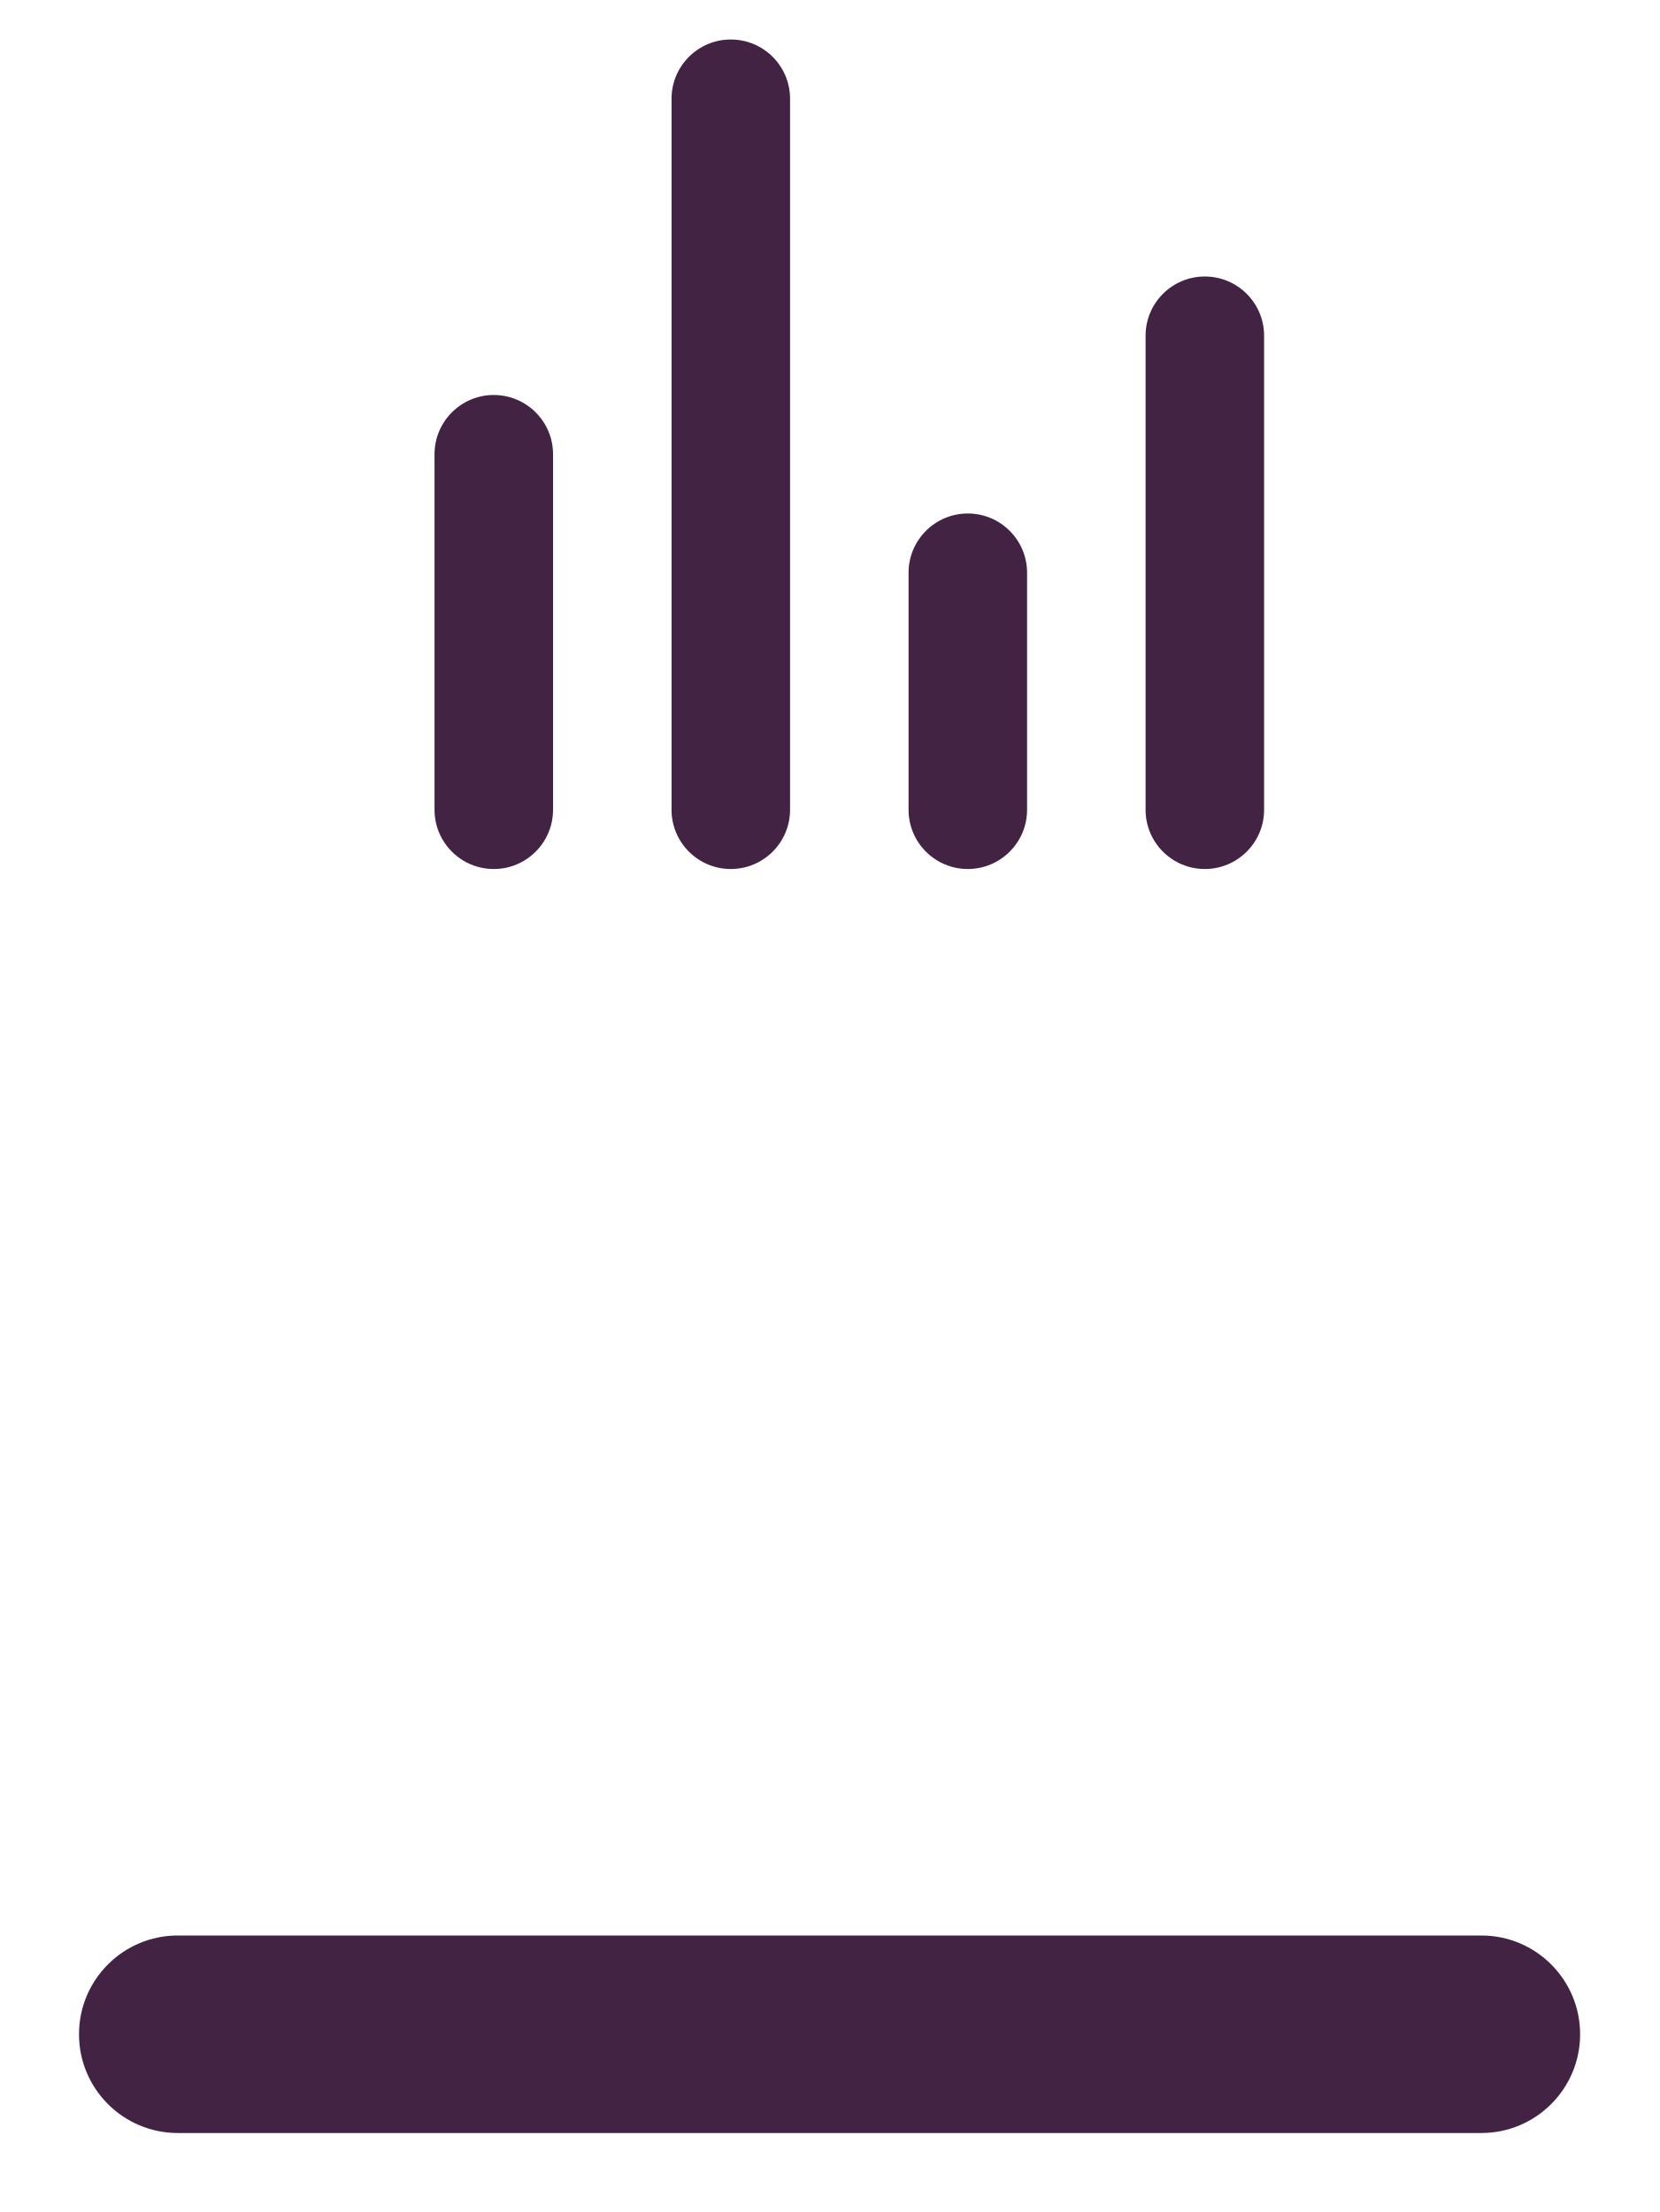
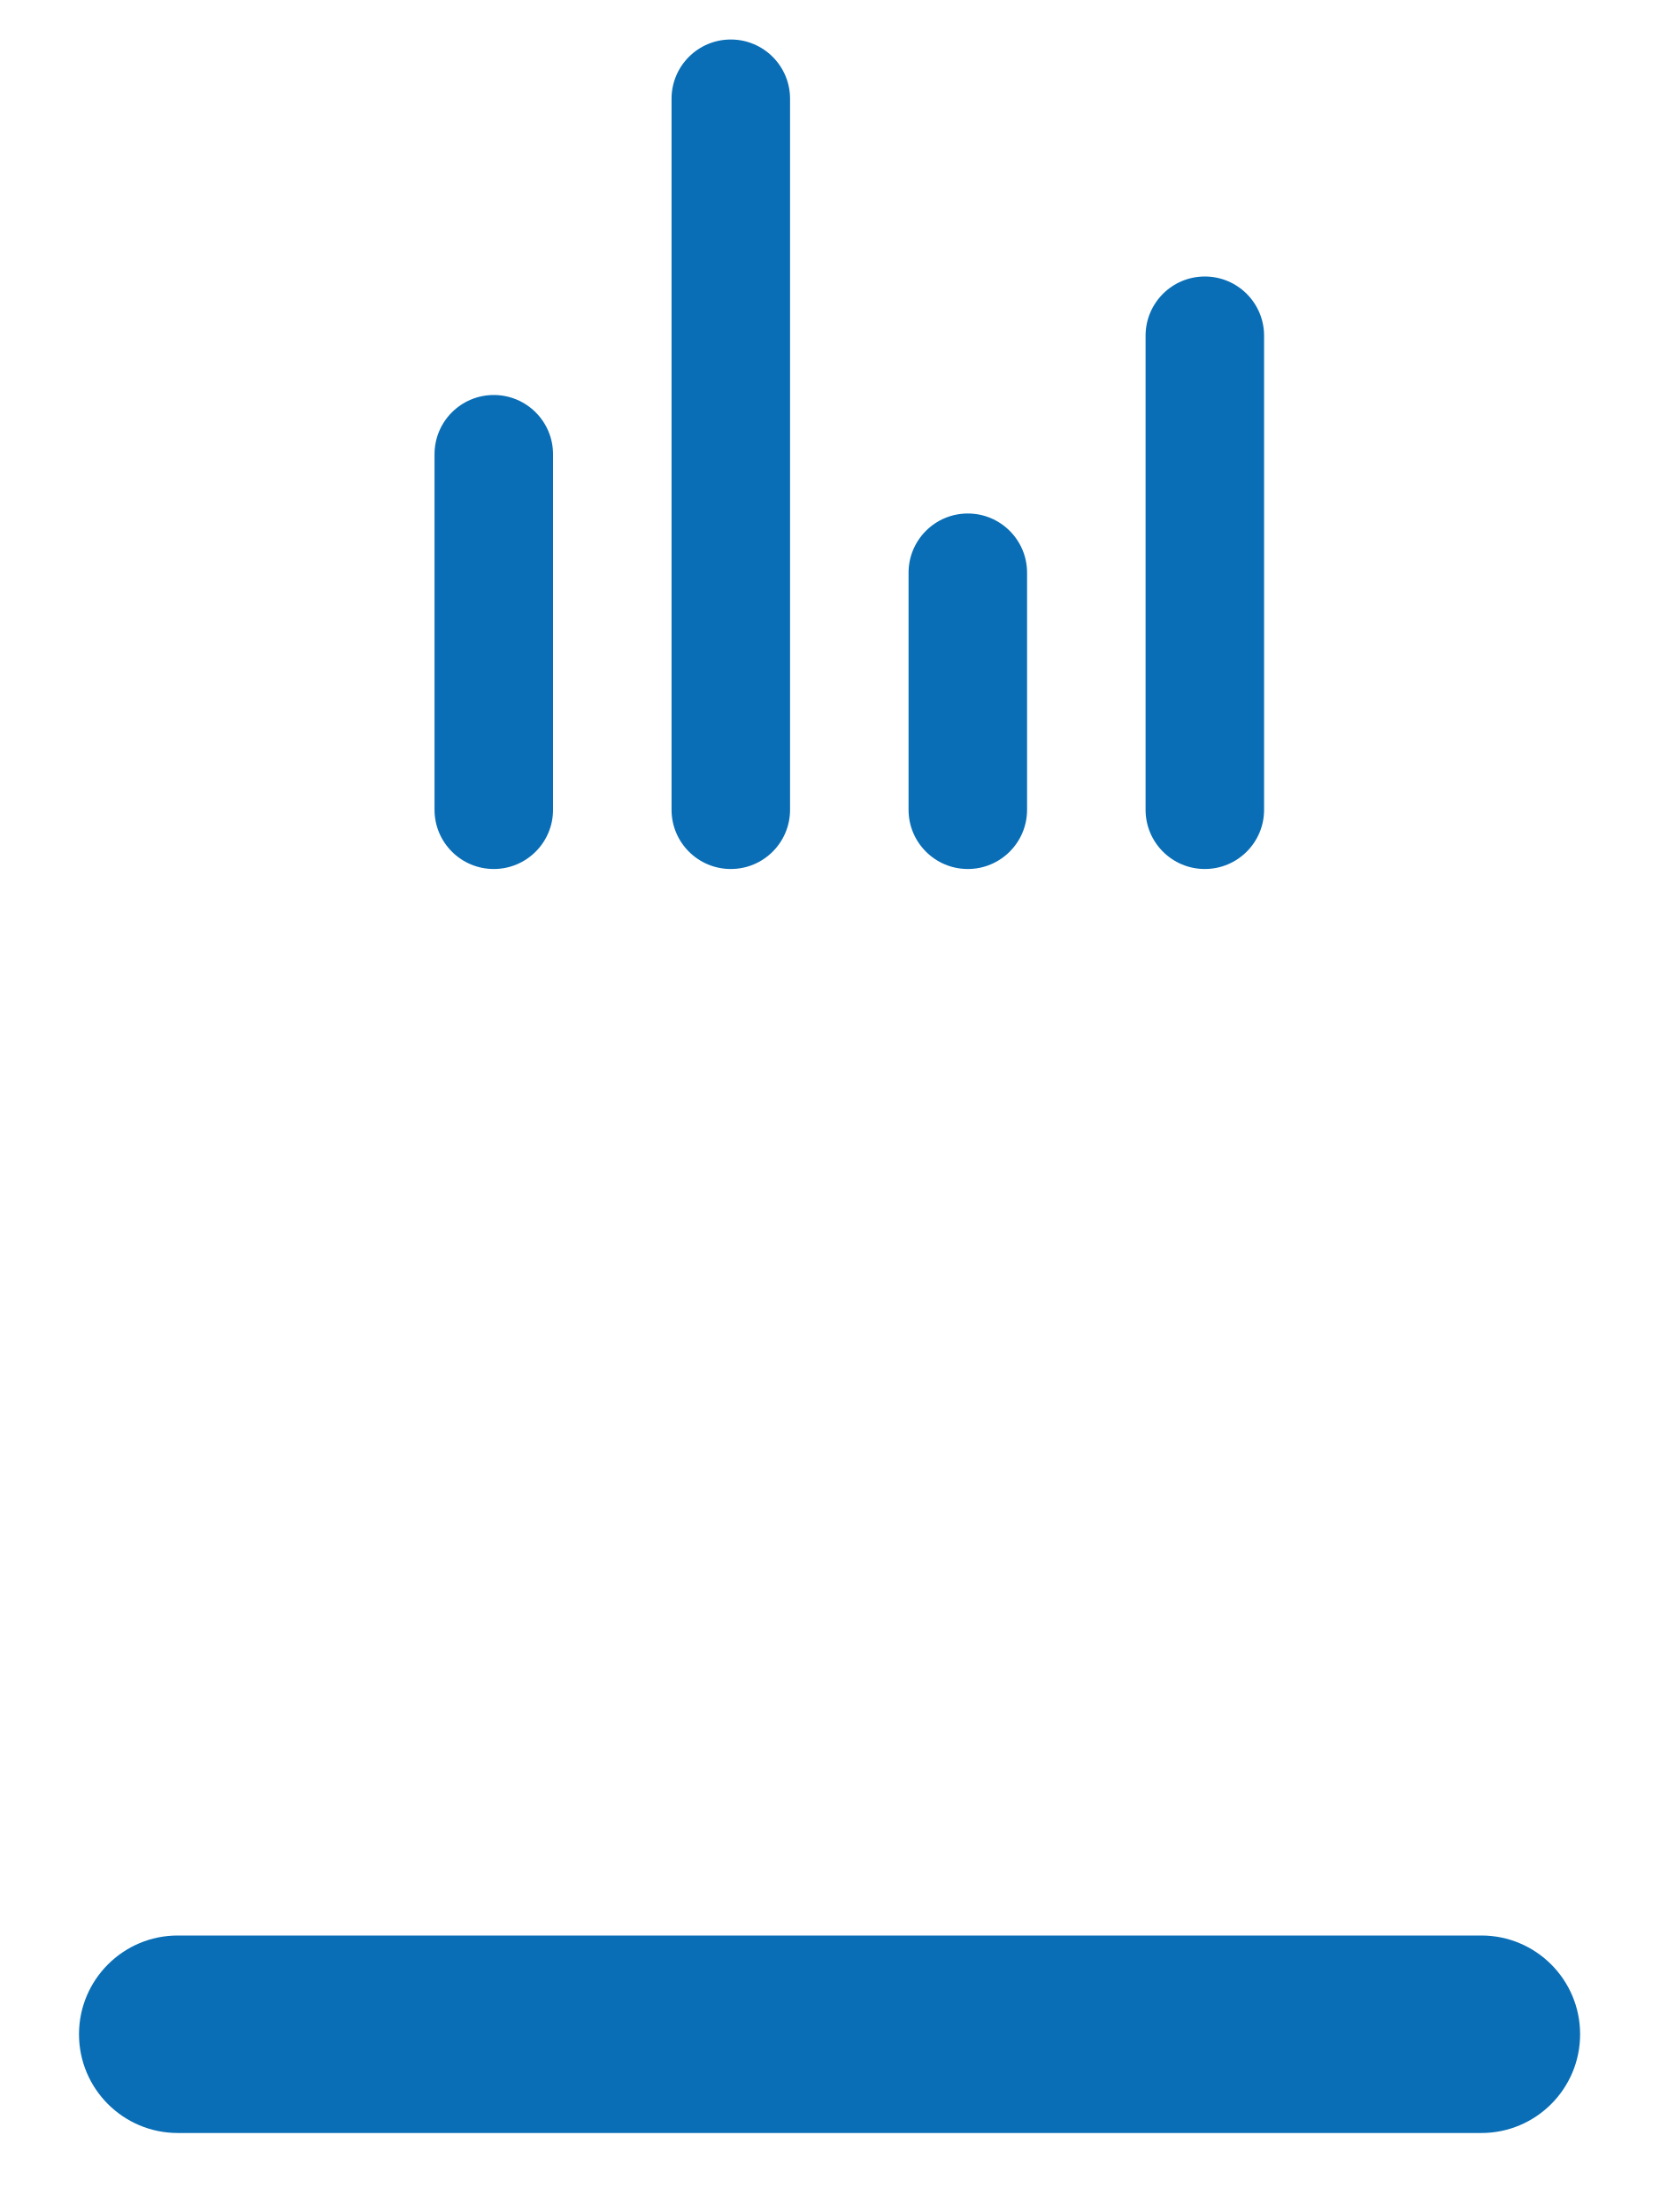
<svg xmlns="http://www.w3.org/2000/svg" width="42" height="56" viewBox="0 0 42 56">
  <g id="selectedhistory" transform="translate(-207.001 -723)">
    <g id="chart" transform="translate(18.949 12.993)">
      <rect id="background" width="42" height="56" transform="translate(188.052 710.007)" fill="none" />
    </g>
    <g id="Group_6154" data-name="Group 6154" transform="translate(0.001)">
      <g id="iconchart" transform="translate(0.5 -1.5)">
-         <path id="Vector" d="M446,746.5a1.5,1.5,0,0,1-1.5-1.5v-9a1.5,1.5,0,0,1,3,0v9A1.5,1.5,0,0,1,446,746.5Z" transform="translate(-227)" fill="#422343" fill-rule="evenodd" />
-         <path id="Vector-2" data-name="Vector" d="M452,746.5a1.5,1.5,0,0,1-1.5-1.5V727a1.5,1.5,0,0,1,3,0v18A1.5,1.5,0,0,1,452,746.5Z" transform="translate(-227)" fill="#422343" fill-rule="evenodd" />
-         <path id="Vector-3" data-name="Vector" d="M458,746.5a1.5,1.5,0,0,1-1.5-1.5v-6a1.5,1.5,0,0,1,3,0v6A1.5,1.5,0,0,1,458,746.5Z" transform="translate(-227)" fill="#422343" fill-rule="evenodd" />
-         <path id="Vector-4" data-name="Vector" d="M464,746.5a1.5,1.5,0,0,1-1.5-1.5V733a1.5,1.5,0,0,1,3,0v12A1.5,1.5,0,0,1,464,746.5Z" transform="translate(-227)" fill="#422343" fill-rule="evenodd" />
+         <path id="Vector" d="M446,746.5a1.5,1.5,0,0,1-1.5-1.5v-9a1.5,1.5,0,0,1,3,0v9A1.5,1.5,0,0,1,446,746.5Z" transform="translate(-227)" fill="#096EB6" fill-rule="evenodd" />
+         <path id="Vector-2" data-name="Vector" d="M452,746.5a1.5,1.5,0,0,1-1.5-1.5V727a1.5,1.5,0,0,1,3,0v18A1.5,1.5,0,0,1,452,746.5Z" transform="translate(-227)" fill="#096EB6" fill-rule="evenodd" />
+         <path id="Vector-3" data-name="Vector" d="M458,746.5a1.5,1.5,0,0,1-1.5-1.5v-6a1.5,1.5,0,0,1,3,0v6A1.5,1.5,0,0,1,458,746.5Z" transform="translate(-227)" fill="#096EB6" fill-rule="evenodd" />
+         <path id="Vector-4" data-name="Vector" d="M464,746.5a1.5,1.5,0,0,1-1.5-1.5V733a1.5,1.5,0,0,1,3,0v12A1.5,1.5,0,0,1,464,746.5Z" transform="translate(-227)" fill="#096EB6" fill-rule="evenodd" />
      </g>
-       <rect id="Rectangle_1354" data-name="Rectangle 1354" width="38" height="5" rx="2.5" transform="translate(209 772)" fill="#422343" />
+       <rect id="Rectangle_1354" data-name="Rectangle 1354" width="38" height="5" rx="2.5" transform="translate(209 772)" fill="#096EB6" />
    </g>
  </g>
</svg>
